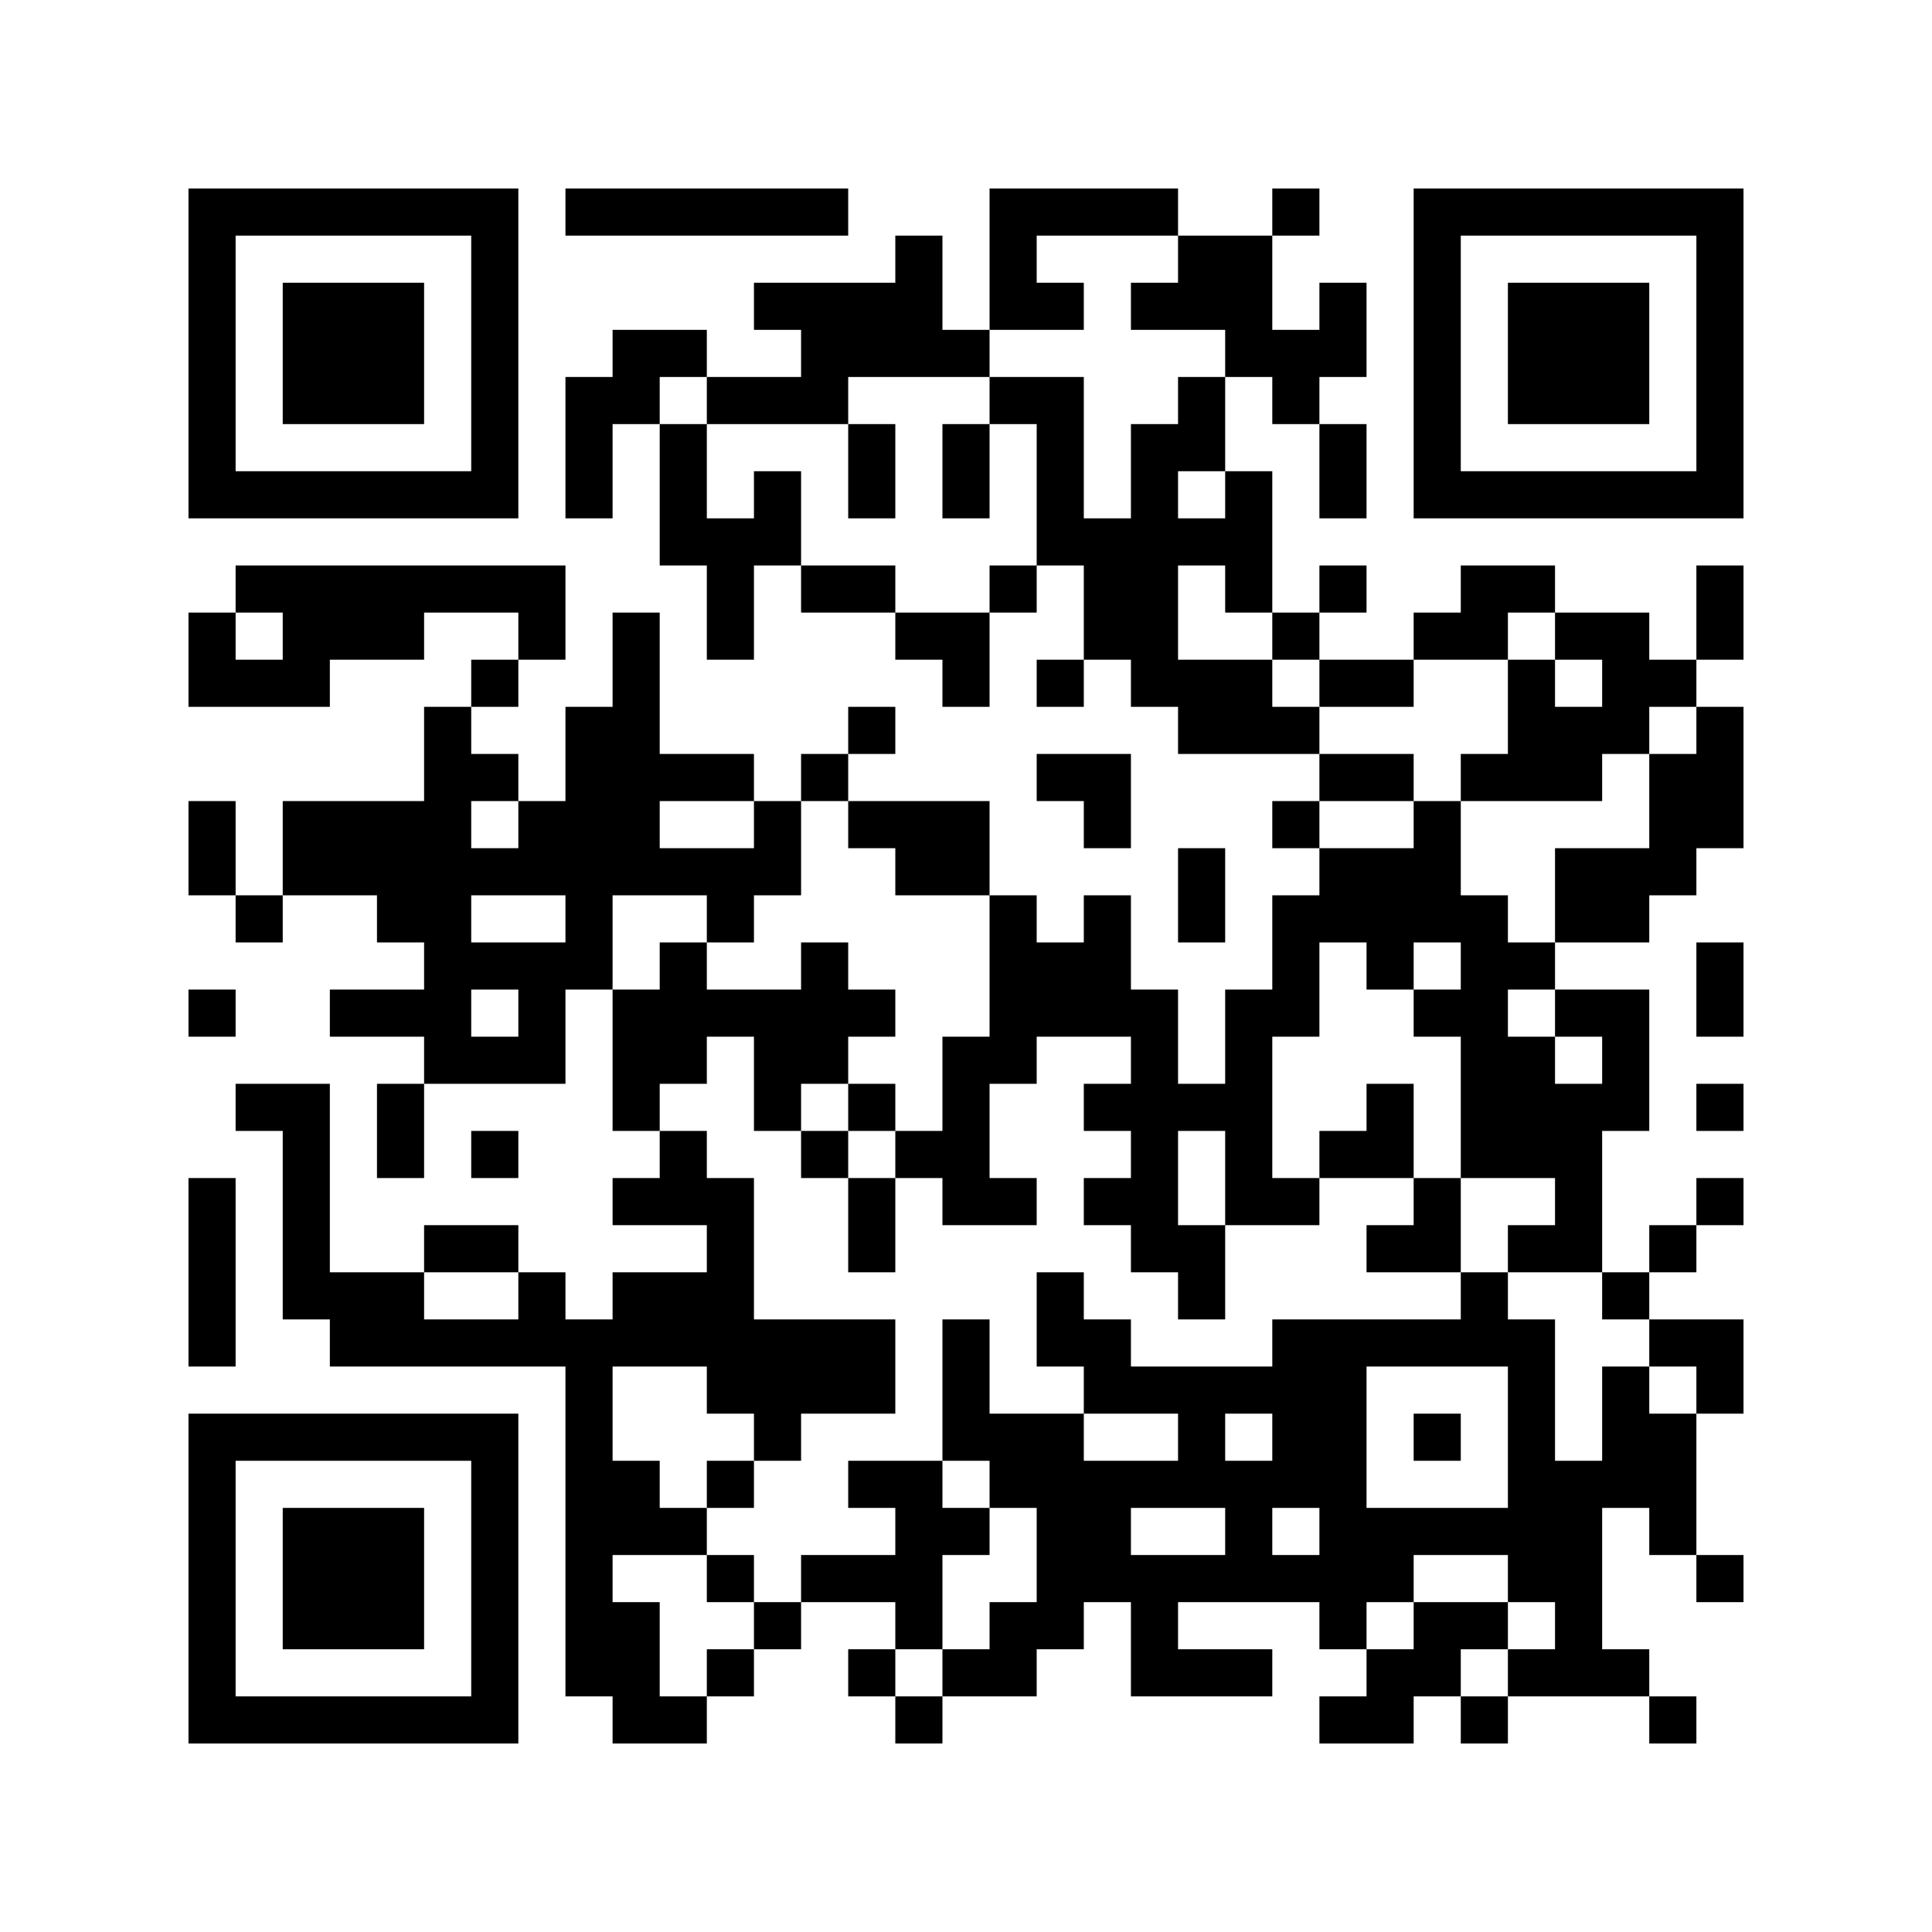
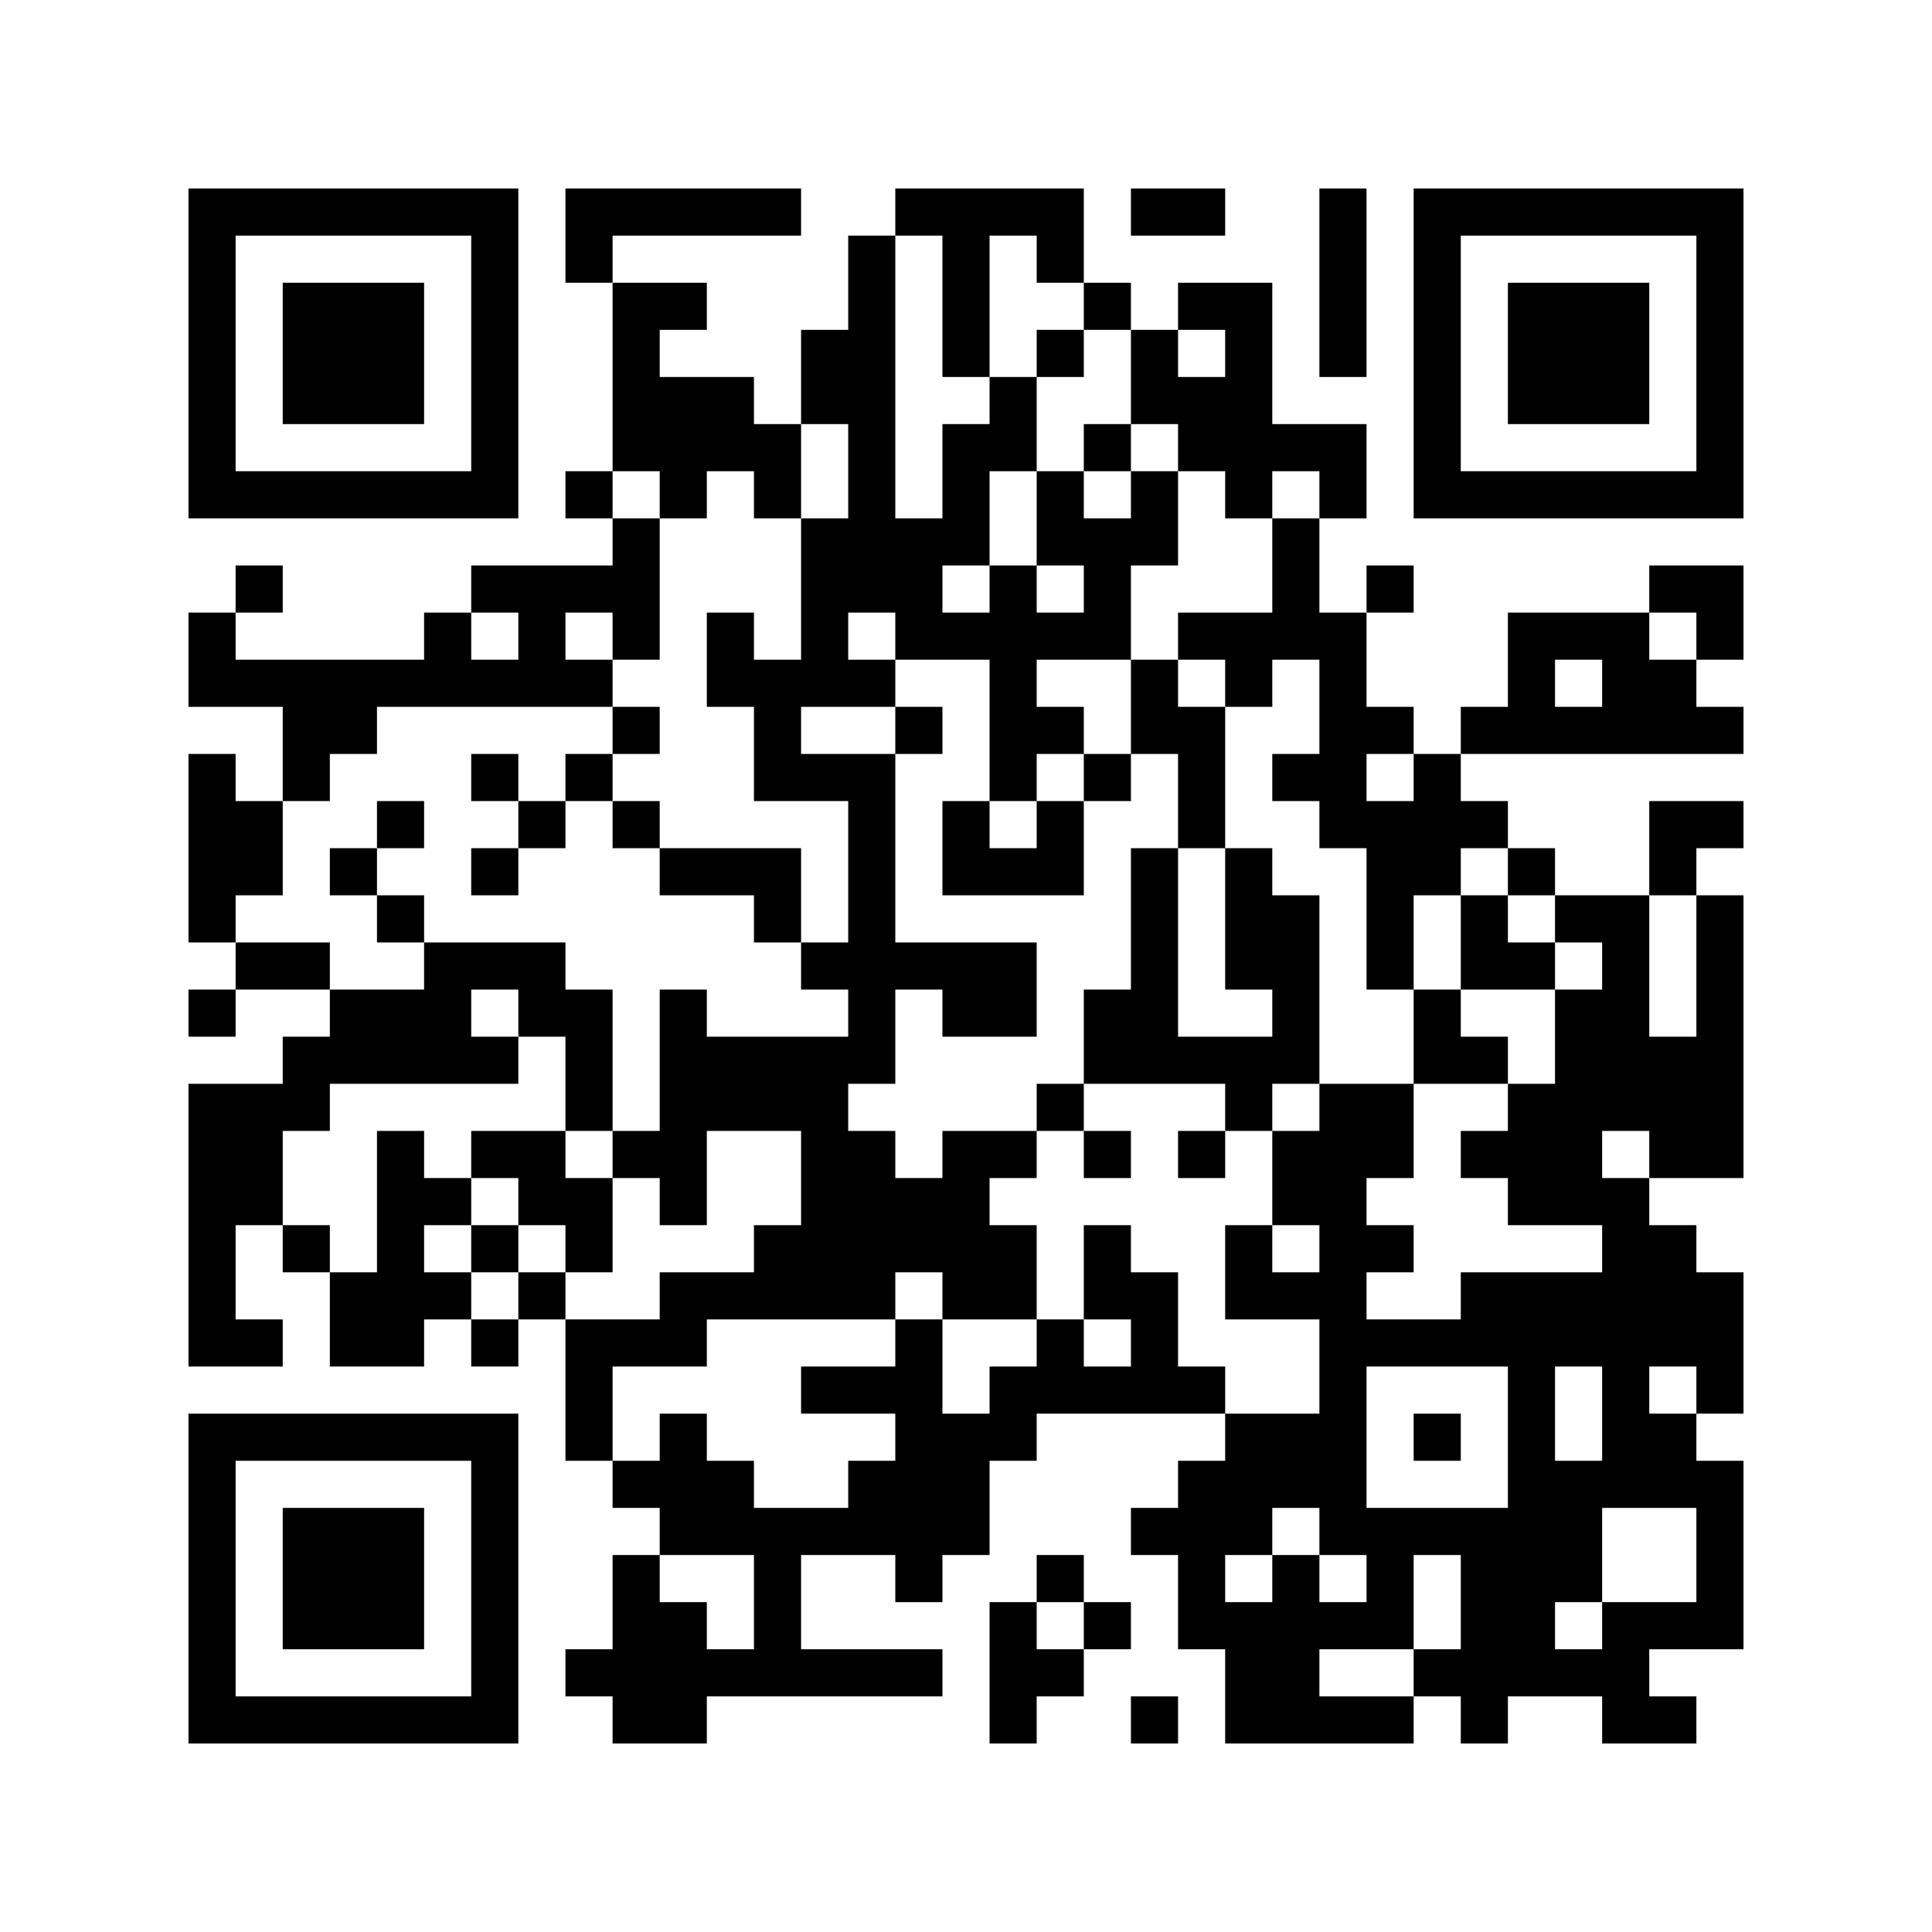
<svg xmlns="http://www.w3.org/2000/svg" width="41mm" height="41mm" version="1.1" viewBox="0 0 41 41">
-   <path d="M4,4H5V5H4zM5,4H6V5H5zM6,4H7V5H6zM7,4H8V5H7zM8,4H9V5H8zM9,4H10V5H9zM10,4H11V5H10zM12,4H13V5H12zM13,4H14V5H13zM14,4H15V5H14zM15,4H16V5H15zM16,4H17V5H16zM17,4H18V5H17zM21,4H22V5H21zM22,4H23V5H22zM23,4H24V5H23zM24,4H25V5H24zM27,4H28V5H27zM30,4H31V5H30zM31,4H32V5H31zM32,4H33V5H32zM33,4H34V5H33zM34,4H35V5H34zM35,4H36V5H35zM36,4H37V5H36zM4,5H5V6H4zM10,5H11V6H10zM19,5H20V6H19zM21,5H22V6H21zM25,5H26V6H25zM26,5H27V6H26zM30,5H31V6H30zM36,5H37V6H36zM4,6H5V7H4zM6,6H7V7H6zM7,6H8V7H7zM8,6H9V7H8zM10,6H11V7H10zM16,6H17V7H16zM17,6H18V7H17zM18,6H19V7H18zM19,6H20V7H19zM21,6H22V7H21zM22,6H23V7H22zM24,6H25V7H24zM25,6H26V7H25zM26,6H27V7H26zM28,6H29V7H28zM30,6H31V7H30zM32,6H33V7H32zM33,6H34V7H33zM34,6H35V7H34zM36,6H37V7H36zM4,7H5V8H4zM6,7H7V8H6zM7,7H8V8H7zM8,7H9V8H8zM10,7H11V8H10zM13,7H14V8H13zM14,7H15V8H14zM17,7H18V8H17zM18,7H19V8H18zM19,7H20V8H19zM20,7H21V8H20zM26,7H27V8H26zM27,7H28V8H27zM28,7H29V8H28zM30,7H31V8H30zM32,7H33V8H32zM33,7H34V8H33zM34,7H35V8H34zM36,7H37V8H36zM4,8H5V9H4zM6,8H7V9H6zM7,8H8V9H7zM8,8H9V9H8zM10,8H11V9H10zM12,8H13V9H12zM13,8H14V9H13zM15,8H16V9H15zM16,8H17V9H16zM17,8H18V9H17zM21,8H22V9H21zM22,8H23V9H22zM25,8H26V9H25zM27,8H28V9H27zM30,8H31V9H30zM32,8H33V9H32zM33,8H34V9H33zM34,8H35V9H34zM36,8H37V9H36zM4,9H5V10H4zM10,9H11V10H10zM12,9H13V10H12zM14,9H15V10H14zM18,9H19V10H18zM20,9H21V10H20zM22,9H23V10H22zM24,9H25V10H24zM25,9H26V10H25zM28,9H29V10H28zM30,9H31V10H30zM36,9H37V10H36zM4,10H5V11H4zM5,10H6V11H5zM6,10H7V11H6zM7,10H8V11H7zM8,10H9V11H8zM9,10H10V11H9zM10,10H11V11H10zM12,10H13V11H12zM14,10H15V11H14zM16,10H17V11H16zM18,10H19V11H18zM20,10H21V11H20zM22,10H23V11H22zM24,10H25V11H24zM26,10H27V11H26zM28,10H29V11H28zM30,10H31V11H30zM31,10H32V11H31zM32,10H33V11H32zM33,10H34V11H33zM34,10H35V11H34zM35,10H36V11H35zM36,10H37V11H36zM14,11H15V12H14zM15,11H16V12H15zM16,11H17V12H16zM22,11H23V12H22zM23,11H24V12H23zM24,11H25V12H24zM25,11H26V12H25zM26,11H27V12H26zM5,12H6V13H5zM6,12H7V13H6zM7,12H8V13H7zM8,12H9V13H8zM9,12H10V13H9zM10,12H11V13H10zM11,12H12V13H11zM15,12H16V13H15zM17,12H18V13H17zM18,12H19V13H18zM21,12H22V13H21zM23,12H24V13H23zM24,12H25V13H24zM26,12H27V13H26zM28,12H29V13H28zM31,12H32V13H31zM32,12H33V13H32zM36,12H37V13H36zM4,13H5V14H4zM6,13H7V14H6zM7,13H8V14H7zM8,13H9V14H8zM11,13H12V14H11zM13,13H14V14H13zM15,13H16V14H15zM19,13H20V14H19zM20,13H21V14H20zM23,13H24V14H23zM24,13H25V14H24zM27,13H28V14H27zM30,13H31V14H30zM31,13H32V14H31zM33,13H34V14H33zM34,13H35V14H34zM36,13H37V14H36zM4,14H5V15H4zM5,14H6V15H5zM6,14H7V15H6zM10,14H11V15H10zM13,14H14V15H13zM20,14H21V15H20zM22,14H23V15H22zM24,14H25V15H24zM25,14H26V15H25zM26,14H27V15H26zM28,14H29V15H28zM29,14H30V15H29zM32,14H33V15H32zM34,14H35V15H34zM35,14H36V15H35zM9,15H10V16H9zM12,15H13V16H12zM13,15H14V16H13zM18,15H19V16H18zM25,15H26V16H25zM26,15H27V16H26zM27,15H28V16H27zM32,15H33V16H32zM33,15H34V16H33zM34,15H35V16H34zM36,15H37V16H36zM9,16H10V17H9zM10,16H11V17H10zM12,16H13V17H12zM13,16H14V17H13zM14,16H15V17H14zM15,16H16V17H15zM17,16H18V17H17zM22,16H23V17H22zM23,16H24V17H23zM28,16H29V17H28zM29,16H30V17H29zM31,16H32V17H31zM32,16H33V17H32zM33,16H34V17H33zM35,16H36V17H35zM36,16H37V17H36zM4,17H5V18H4zM6,17H7V18H6zM7,17H8V18H7zM8,17H9V18H8zM9,17H10V18H9zM11,17H12V18H11zM12,17H13V18H12zM13,17H14V18H13zM16,17H17V18H16zM18,17H19V18H18zM19,17H20V18H19zM20,17H21V18H20zM23,17H24V18H23zM27,17H28V18H27zM30,17H31V18H30zM35,17H36V18H35zM36,17H37V18H36zM4,18H5V19H4zM6,18H7V19H6zM7,18H8V19H7zM8,18H9V19H8zM9,18H10V19H9zM10,18H11V19H10zM11,18H12V19H11zM12,18H13V19H12zM13,18H14V19H13zM14,18H15V19H14zM15,18H16V19H15zM16,18H17V19H16zM19,18H20V19H19zM20,18H21V19H20zM25,18H26V19H25zM28,18H29V19H28zM29,18H30V19H29zM30,18H31V19H30zM33,18H34V19H33zM34,18H35V19H34zM35,18H36V19H35zM5,19H6V20H5zM8,19H9V20H8zM9,19H10V20H9zM12,19H13V20H12zM15,19H16V20H15zM21,19H22V20H21zM23,19H24V20H23zM25,19H26V20H25zM27,19H28V20H27zM28,19H29V20H28zM29,19H30V20H29zM30,19H31V20H30zM31,19H32V20H31zM33,19H34V20H33zM34,19H35V20H34zM9,20H10V21H9zM10,20H11V21H10zM11,20H12V21H11zM12,20H13V21H12zM14,20H15V21H14zM17,20H18V21H17zM21,20H22V21H21zM22,20H23V21H22zM23,20H24V21H23zM27,20H28V21H27zM29,20H30V21H29zM31,20H32V21H31zM32,20H33V21H32zM36,20H37V21H36zM4,21H5V22H4zM7,21H8V22H7zM8,21H9V22H8zM9,21H10V22H9zM11,21H12V22H11zM13,21H14V22H13zM14,21H15V22H14zM15,21H16V22H15zM16,21H17V22H16zM17,21H18V22H17zM18,21H19V22H18zM21,21H22V22H21zM22,21H23V22H22zM23,21H24V22H23zM24,21H25V22H24zM26,21H27V22H26zM27,21H28V22H27zM30,21H31V22H30zM31,21H32V22H31zM33,21H34V22H33zM34,21H35V22H34zM36,21H37V22H36zM9,22H10V23H9zM10,22H11V23H10zM11,22H12V23H11zM13,22H14V23H13zM14,22H15V23H14zM16,22H17V23H16zM17,22H18V23H17zM20,22H21V23H20zM21,22H22V23H21zM24,22H25V23H24zM26,22H27V23H26zM31,22H32V23H31zM32,22H33V23H32zM34,22H35V23H34zM5,23H6V24H5zM6,23H7V24H6zM8,23H9V24H8zM13,23H14V24H13zM16,23H17V24H16zM18,23H19V24H18zM20,23H21V24H20zM23,23H24V24H23zM24,23H25V24H24zM25,23H26V24H25zM26,23H27V24H26zM29,23H30V24H29zM31,23H32V24H31zM32,23H33V24H32zM33,23H34V24H33zM34,23H35V24H34zM36,23H37V24H36zM6,24H7V25H6zM8,24H9V25H8zM10,24H11V25H10zM14,24H15V25H14zM17,24H18V25H17zM19,24H20V25H19zM20,24H21V25H20zM24,24H25V25H24zM26,24H27V25H26zM28,24H29V25H28zM29,24H30V25H29zM31,24H32V25H31zM32,24H33V25H32zM33,24H34V25H33zM4,25H5V26H4zM6,25H7V26H6zM13,25H14V26H13zM14,25H15V26H14zM15,25H16V26H15zM18,25H19V26H18zM20,25H21V26H20zM21,25H22V26H21zM23,25H24V26H23zM24,25H25V26H24zM26,25H27V26H26zM27,25H28V26H27zM30,25H31V26H30zM33,25H34V26H33zM36,25H37V26H36zM4,26H5V27H4zM6,26H7V27H6zM9,26H10V27H9zM10,26H11V27H10zM15,26H16V27H15zM18,26H19V27H18zM24,26H25V27H24zM25,26H26V27H25zM29,26H30V27H29zM30,26H31V27H30zM32,26H33V27H32zM33,26H34V27H33zM35,26H36V27H35zM4,27H5V28H4zM6,27H7V28H6zM7,27H8V28H7zM8,27H9V28H8zM11,27H12V28H11zM13,27H14V28H13zM14,27H15V28H14zM15,27H16V28H15zM22,27H23V28H22zM25,27H26V28H25zM31,27H32V28H31zM34,27H35V28H34zM4,28H5V29H4zM7,28H8V29H7zM8,28H9V29H8zM9,28H10V29H9zM10,28H11V29H10zM11,28H12V29H11zM12,28H13V29H12zM13,28H14V29H13zM14,28H15V29H14zM15,28H16V29H15zM16,28H17V29H16zM17,28H18V29H17zM18,28H19V29H18zM20,28H21V29H20zM22,28H23V29H22zM23,28H24V29H23zM27,28H28V29H27zM28,28H29V29H28zM29,28H30V29H29zM30,28H31V29H30zM31,28H32V29H31zM32,28H33V29H32zM35,28H36V29H35zM36,28H37V29H36zM12,29H13V30H12zM15,29H16V30H15zM16,29H17V30H16zM17,29H18V30H17zM18,29H19V30H18zM20,29H21V30H20zM23,29H24V30H23zM24,29H25V30H24zM25,29H26V30H25zM26,29H27V30H26zM27,29H28V30H27zM28,29H29V30H28zM32,29H33V30H32zM34,29H35V30H34zM36,29H37V30H36zM4,30H5V31H4zM5,30H6V31H5zM6,30H7V31H6zM7,30H8V31H7zM8,30H9V31H8zM9,30H10V31H9zM10,30H11V31H10zM12,30H13V31H12zM16,30H17V31H16zM20,30H21V31H20zM21,30H22V31H21zM22,30H23V31H22zM25,30H26V31H25zM27,30H28V31H27zM28,30H29V31H28zM30,30H31V31H30zM32,30H33V31H32zM34,30H35V31H34zM35,30H36V31H35zM4,31H5V32H4zM10,31H11V32H10zM12,31H13V32H12zM13,31H14V32H13zM15,31H16V32H15zM18,31H19V32H18zM19,31H20V32H19zM21,31H22V32H21zM22,31H23V32H22zM23,31H24V32H23zM24,31H25V32H24zM25,31H26V32H25zM26,31H27V32H26zM27,31H28V32H27zM28,31H29V32H28zM32,31H33V32H32zM33,31H34V32H33zM34,31H35V32H34zM35,31H36V32H35zM4,32H5V33H4zM6,32H7V33H6zM7,32H8V33H7zM8,32H9V33H8zM10,32H11V33H10zM12,32H13V33H12zM13,32H14V33H13zM14,32H15V33H14zM19,32H20V33H19zM20,32H21V33H20zM22,32H23V33H22zM23,32H24V33H23zM26,32H27V33H26zM28,32H29V33H28zM29,32H30V33H29zM30,32H31V33H30zM31,32H32V33H31zM32,32H33V33H32zM33,32H34V33H33zM35,32H36V33H35zM4,33H5V34H4zM6,33H7V34H6zM7,33H8V34H7zM8,33H9V34H8zM10,33H11V34H10zM12,33H13V34H12zM15,33H16V34H15zM17,33H18V34H17zM18,33H19V34H18zM19,33H20V34H19zM22,33H23V34H22zM23,33H24V34H23zM24,33H25V34H24zM25,33H26V34H25zM26,33H27V34H26zM27,33H28V34H27zM28,33H29V34H28zM29,33H30V34H29zM32,33H33V34H32zM33,33H34V34H33zM36,33H37V34H36zM4,34H5V35H4zM6,34H7V35H6zM7,34H8V35H7zM8,34H9V35H8zM10,34H11V35H10zM12,34H13V35H12zM13,34H14V35H13zM16,34H17V35H16zM19,34H20V35H19zM21,34H22V35H21zM22,34H23V35H22zM24,34H25V35H24zM28,34H29V35H28zM30,34H31V35H30zM31,34H32V35H31zM33,34H34V35H33zM4,35H5V36H4zM10,35H11V36H10zM12,35H13V36H12zM13,35H14V36H13zM15,35H16V36H15zM18,35H19V36H18zM20,35H21V36H20zM21,35H22V36H21zM24,35H25V36H24zM25,35H26V36H25zM26,35H27V36H26zM29,35H30V36H29zM30,35H31V36H30zM32,35H33V36H32zM33,35H34V36H33zM34,35H35V36H34zM4,36H5V37H4zM5,36H6V37H5zM6,36H7V37H6zM7,36H8V37H7zM8,36H9V37H8zM9,36H10V37H9zM10,36H11V37H10zM13,36H14V37H13zM14,36H15V37H14zM19,36H20V37H19zM28,36H29V37H28zM29,36H30V37H29zM31,36H32V37H31zM35,36H36V37H35z" id="qr-path" fill="#000000" fill-opacity="1" fill-rule="nonzero" stroke="none" />
+   <path d="M4,4H5V5H4zM5,4H6V5H5zM6,4H7V5H6zM7,4H8V5H7zM8,4H9V5H8zM9,4H10V5H9zM10,4H11V5H10zM12,4H13V5H12zM13,4H14V5H13zM14,4H15V5H14zM15,4H16V5H15zM16,4H17V5H16zM19,4H20V5H19zM20,4H21V5H20zM21,4H22V5H21zM22,4H23V5H22zM24,4H25V5H24zM25,4H26V5H25zM28,4H29V5H28zM30,4H31V5H30zM31,4H32V5H31zM32,4H33V5H32zM33,4H34V5H33zM34,4H35V5H34zM35,4H36V5H35zM36,4H37V5H36zM4,5H5V6H4zM10,5H11V6H10zM12,5H13V6H12zM18,5H19V6H18zM20,5H21V6H20zM22,5H23V6H22zM28,5H29V6H28zM30,5H31V6H30zM36,5H37V6H36zM4,6H5V7H4zM6,6H7V7H6zM7,6H8V7H7zM8,6H9V7H8zM10,6H11V7H10zM13,6H14V7H13zM14,6H15V7H14zM18,6H19V7H18zM20,6H21V7H20zM23,6H24V7H23zM25,6H26V7H25zM26,6H27V7H26zM28,6H29V7H28zM30,6H31V7H30zM32,6H33V7H32zM33,6H34V7H33zM34,6H35V7H34zM36,6H37V7H36zM4,7H5V8H4zM6,7H7V8H6zM7,7H8V8H7zM8,7H9V8H8zM10,7H11V8H10zM13,7H14V8H13zM17,7H18V8H17zM18,7H19V8H18zM20,7H21V8H20zM22,7H23V8H22zM24,7H25V8H24zM26,7H27V8H26zM28,7H29V8H28zM30,7H31V8H30zM32,7H33V8H32zM33,7H34V8H33zM34,7H35V8H34zM36,7H37V8H36zM4,8H5V9H4zM6,8H7V9H6zM7,8H8V9H7zM8,8H9V9H8zM10,8H11V9H10zM13,8H14V9H13zM14,8H15V9H14zM15,8H16V9H15zM17,8H18V9H17zM18,8H19V9H18zM21,8H22V9H21zM24,8H25V9H24zM25,8H26V9H25zM26,8H27V9H26zM30,8H31V9H30zM32,8H33V9H32zM33,8H34V9H33zM34,8H35V9H34zM36,8H37V9H36zM4,9H5V10H4zM10,9H11V10H10zM13,9H14V10H13zM14,9H15V10H14zM15,9H16V10H15zM16,9H17V10H16zM18,9H19V10H18zM20,9H21V10H20zM21,9H22V10H21zM23,9H24V10H23zM25,9H26V10H25zM26,9H27V10H26zM27,9H28V10H27zM28,9H29V10H28zM30,9H31V10H30zM36,9H37V10H36zM4,10H5V11H4zM5,10H6V11H5zM6,10H7V11H6zM7,10H8V11H7zM8,10H9V11H8zM9,10H10V11H9zM10,10H11V11H10zM12,10H13V11H12zM14,10H15V11H14zM16,10H17V11H16zM18,10H19V11H18zM20,10H21V11H20zM22,10H23V11H22zM24,10H25V11H24zM26,10H27V11H26zM28,10H29V11H28zM30,10H31V11H30zM31,10H32V11H31zM32,10H33V11H32zM33,10H34V11H33zM34,10H35V11H34zM35,10H36V11H35zM36,10H37V11H36zM13,11H14V12H13zM17,11H18V12H17zM18,11H19V12H18zM19,11H20V12H19zM20,11H21V12H20zM22,11H23V12H22zM23,11H24V12H23zM24,11H25V12H24zM27,11H28V12H27zM5,12H6V13H5zM10,12H11V13H10zM11,12H12V13H11zM12,12H13V13H12zM13,12H14V13H13zM17,12H18V13H17zM18,12H19V13H18zM19,12H20V13H19zM21,12H22V13H21zM23,12H24V13H23zM27,12H28V13H27zM29,12H30V13H29zM35,12H36V13H35zM36,12H37V13H36zM4,13H5V14H4zM9,13H10V14H9zM11,13H12V14H11zM13,13H14V14H13zM15,13H16V14H15zM17,13H18V14H17zM19,13H20V14H19zM20,13H21V14H20zM21,13H22V14H21zM22,13H23V14H22zM23,13H24V14H23zM25,13H26V14H25zM26,13H27V14H26zM27,13H28V14H27zM28,13H29V14H28zM32,13H33V14H32zM33,13H34V14H33zM34,13H35V14H34zM36,13H37V14H36zM4,14H5V15H4zM5,14H6V15H5zM6,14H7V15H6zM7,14H8V15H7zM8,14H9V15H8zM9,14H10V15H9zM10,14H11V15H10zM11,14H12V15H11zM12,14H13V15H12zM15,14H16V15H15zM16,14H17V15H16zM17,14H18V15H17zM18,14H19V15H18zM21,14H22V15H21zM24,14H25V15H24zM26,14H27V15H26zM28,14H29V15H28zM32,14H33V15H32zM34,14H35V15H34zM35,14H36V15H35zM6,15H7V16H6zM7,15H8V16H7zM13,15H14V16H13zM16,15H17V16H16zM19,15H20V16H19zM21,15H22V16H21zM22,15H23V16H22zM24,15H25V16H24zM25,15H26V16H25zM28,15H29V16H28zM29,15H30V16H29zM31,15H32V16H31zM32,15H33V16H32zM33,15H34V16H33zM34,15H35V16H34zM35,15H36V16H35zM36,15H37V16H36zM4,16H5V17H4zM6,16H7V17H6zM10,16H11V17H10zM12,16H13V17H12zM16,16H17V17H16zM17,16H18V17H17zM18,16H19V17H18zM21,16H22V17H21zM23,16H24V17H23zM25,16H26V17H25zM27,16H28V17H27zM28,16H29V17H28zM30,16H31V17H30zM4,17H5V18H4zM5,17H6V18H5zM8,17H9V18H8zM11,17H12V18H11zM13,17H14V18H13zM18,17H19V18H18zM20,17H21V18H20zM22,17H23V18H22zM25,17H26V18H25zM28,17H29V18H28zM29,17H30V18H29zM30,17H31V18H30zM31,17H32V18H31zM35,17H36V18H35zM36,17H37V18H36zM4,18H5V19H4zM5,18H6V19H5zM7,18H8V19H7zM10,18H11V19H10zM14,18H15V19H14zM15,18H16V19H15zM16,18H17V19H16zM18,18H19V19H18zM20,18H21V19H20zM21,18H22V19H21zM22,18H23V19H22zM24,18H25V19H24zM26,18H27V19H26zM29,18H30V19H29zM30,18H31V19H30zM32,18H33V19H32zM35,18H36V19H35zM4,19H5V20H4zM8,19H9V20H8zM16,19H17V20H16zM18,19H19V20H18zM24,19H25V20H24zM26,19H27V20H26zM27,19H28V20H27zM29,19H30V20H29zM31,19H32V20H31zM33,19H34V20H33zM34,19H35V20H34zM36,19H37V20H36zM5,20H6V21H5zM6,20H7V21H6zM9,20H10V21H9zM10,20H11V21H10zM11,20H12V21H11zM17,20H18V21H17zM18,20H19V21H18zM19,20H20V21H19zM20,20H21V21H20zM21,20H22V21H21zM24,20H25V21H24zM26,20H27V21H26zM27,20H28V21H27zM29,20H30V21H29zM31,20H32V21H31zM32,20H33V21H32zM34,20H35V21H34zM36,20H37V21H36zM4,21H5V22H4zM7,21H8V22H7zM8,21H9V22H8zM9,21H10V22H9zM11,21H12V22H11zM12,21H13V22H12zM14,21H15V22H14zM18,21H19V22H18zM20,21H21V22H20zM21,21H22V22H21zM23,21H24V22H23zM24,21H25V22H24zM27,21H28V22H27zM30,21H31V22H30zM33,21H34V22H33zM34,21H35V22H34zM36,21H37V22H36zM6,22H7V23H6zM7,22H8V23H7zM8,22H9V23H8zM9,22H10V23H9zM10,22H11V23H10zM12,22H13V23H12zM14,22H15V23H14zM15,22H16V23H15zM16,22H17V23H16zM17,22H18V23H17zM18,22H19V23H18zM23,22H24V23H23zM24,22H25V23H24zM25,22H26V23H25zM26,22H27V23H26zM27,22H28V23H27zM30,22H31V23H30zM31,22H32V23H31zM33,22H34V23H33zM34,22H35V23H34zM35,22H36V23H35zM36,22H37V23H36zM4,23H5V24H4zM5,23H6V24H5zM6,23H7V24H6zM12,23H13V24H12zM14,23H15V24H14zM15,23H16V24H15zM16,23H17V24H16zM17,23H18V24H17zM22,23H23V24H22zM26,23H27V24H26zM28,23H29V24H28zM29,23H30V24H29zM32,23H33V24H32zM33,23H34V24H33zM34,23H35V24H34zM35,23H36V24H35zM36,23H37V24H36zM4,24H5V25H4zM5,24H6V25H5zM8,24H9V25H8zM10,24H11V25H10zM11,24H12V25H11zM13,24H14V25H13zM14,24H15V25H14zM17,24H18V25H17zM18,24H19V25H18zM20,24H21V25H20zM21,24H22V25H21zM23,24H24V25H23zM25,24H26V25H25zM27,24H28V25H27zM28,24H29V25H28zM29,24H30V25H29zM31,24H32V25H31zM32,24H33V25H32zM33,24H34V25H33zM35,24H36V25H35zM36,24H37V25H36zM4,25H5V26H4zM5,25H6V26H5zM8,25H9V26H8zM9,25H10V26H9zM11,25H12V26H11zM12,25H13V26H12zM14,25H15V26H14zM17,25H18V26H17zM18,25H19V26H18zM19,25H20V26H19zM20,25H21V26H20zM27,25H28V26H27zM28,25H29V26H28zM32,25H33V26H32zM33,25H34V26H33zM34,25H35V26H34zM4,26H5V27H4zM6,26H7V27H6zM8,26H9V27H8zM10,26H11V27H10zM12,26H13V27H12zM16,26H17V27H16zM17,26H18V27H17zM18,26H19V27H18zM19,26H20V27H19zM20,26H21V27H20zM21,26H22V27H21zM23,26H24V27H23zM26,26H27V27H26zM28,26H29V27H28zM29,26H30V27H29zM34,26H35V27H34zM35,26H36V27H35zM4,27H5V28H4zM7,27H8V28H7zM8,27H9V28H8zM9,27H10V28H9zM11,27H12V28H11zM14,27H15V28H14zM15,27H16V28H15zM16,27H17V28H16zM17,27H18V28H17zM18,27H19V28H18zM20,27H21V28H20zM21,27H22V28H21zM23,27H24V28H23zM24,27H25V28H24zM26,27H27V28H26zM27,27H28V28H27zM28,27H29V28H28zM31,27H32V28H31zM32,27H33V28H32zM33,27H34V28H33zM34,27H35V28H34zM35,27H36V28H35zM36,27H37V28H36zM4,28H5V29H4zM5,28H6V29H5zM7,28H8V29H7zM8,28H9V29H8zM10,28H11V29H10zM12,28H13V29H12zM13,28H14V29H13zM14,28H15V29H14zM19,28H20V29H19zM22,28H23V29H22zM24,28H25V29H24zM28,28H29V29H28zM29,28H30V29H29zM30,28H31V29H30zM31,28H32V29H31zM32,28H33V29H32zM33,28H34V29H33zM34,28H35V29H34zM35,28H36V29H35zM36,28H37V29H36zM12,29H13V30H12zM17,29H18V30H17zM18,29H19V30H18zM19,29H20V30H19zM21,29H22V30H21zM22,29H23V30H22zM23,29H24V30H23zM24,29H25V30H24zM25,29H26V30H25zM28,29H29V30H28zM32,29H33V30H32zM34,29H35V30H34zM36,29H37V30H36zM4,30H5V31H4zM5,30H6V31H5zM6,30H7V31H6zM7,30H8V31H7zM8,30H9V31H8zM9,30H10V31H9zM10,30H11V31H10zM12,30H13V31H12zM14,30H15V31H14zM19,30H20V31H19zM20,30H21V31H20zM21,30H22V31H21zM26,30H27V31H26zM27,30H28V31H27zM28,30H29V31H28zM30,30H31V31H30zM32,30H33V31H32zM34,30H35V31H34zM35,30H36V31H35zM4,31H5V32H4zM10,31H11V32H10zM13,31H14V32H13zM14,31H15V32H14zM15,31H16V32H15zM18,31H19V32H18zM19,31H20V32H19zM20,31H21V32H20zM25,31H26V32H25zM26,31H27V32H26zM27,31H28V32H27zM28,31H29V32H28zM32,31H33V32H32zM33,31H34V32H33zM34,31H35V32H34zM35,31H36V32H35zM36,31H37V32H36zM4,32H5V33H4zM6,32H7V33H6zM7,32H8V33H7zM8,32H9V33H8zM10,32H11V33H10zM14,32H15V33H14zM15,32H16V33H15zM16,32H17V33H16zM17,32H18V33H17zM18,32H19V33H18zM19,32H20V33H19zM20,32H21V33H20zM24,32H25V33H24zM25,32H26V33H25zM26,32H27V33H26zM28,32H29V33H28zM29,32H30V33H29zM30,32H31V33H30zM31,32H32V33H31zM32,32H33V33H32zM33,32H34V33H33zM36,32H37V33H36zM4,33H5V34H4zM6,33H7V34H6zM7,33H8V34H7zM8,33H9V34H8zM10,33H11V34H10zM13,33H14V34H13zM16,33H17V34H16zM19,33H20V34H19zM22,33H23V34H22zM25,33H26V34H25zM27,33H28V34H27zM29,33H30V34H29zM31,33H32V34H31zM32,33H33V34H32zM33,33H34V34H33zM36,33H37V34H36zM4,34H5V35H4zM6,34H7V35H6zM7,34H8V35H7zM8,34H9V35H8zM10,34H11V35H10zM13,34H14V35H13zM14,34H15V35H14zM16,34H17V35H16zM21,34H22V35H21zM23,34H24V35H23zM25,34H26V35H25zM26,34H27V35H26zM27,34H28V35H27zM28,34H29V35H28zM29,34H30V35H29zM31,34H32V35H31zM32,34H33V35H32zM34,34H35V35H34zM35,34H36V35H35zM36,34H37V35H36zM4,35H5V36H4zM10,35H11V36H10zM12,35H13V36H12zM13,35H14V36H13zM14,35H15V36H14zM15,35H16V36H15zM16,35H17V36H16zM17,35H18V36H17zM18,35H19V36H18zM19,35H20V36H19zM21,35H22V36H21zM22,35H23V36H22zM26,35H27V36H26zM27,35H28V36H27zM30,35H31V36H30zM31,35H32V36H31zM32,35H33V36H32zM33,35H34V36H33zM34,35H35V36H34zM4,36H5V37H4zM5,36H6V37H5zM6,36H7V37H6zM7,36H8V37H7zM8,36H9V37H8zM9,36H10V37H9zM10,36H11V37H10zM13,36H14V37H13zM14,36H15V37H14zM21,36H22V37H21zM24,36H25V37H24zM26,36H27V37H26zM27,36H28V37H27zM28,36H29V37H28zM29,36H30V37H29zM31,36H32V37H31zM34,36H35V37H34zM35,36H36V37H35z" id="qr-path" fill="#000000" fill-opacity="1" fill-rule="nonzero" stroke="none" />
</svg>
